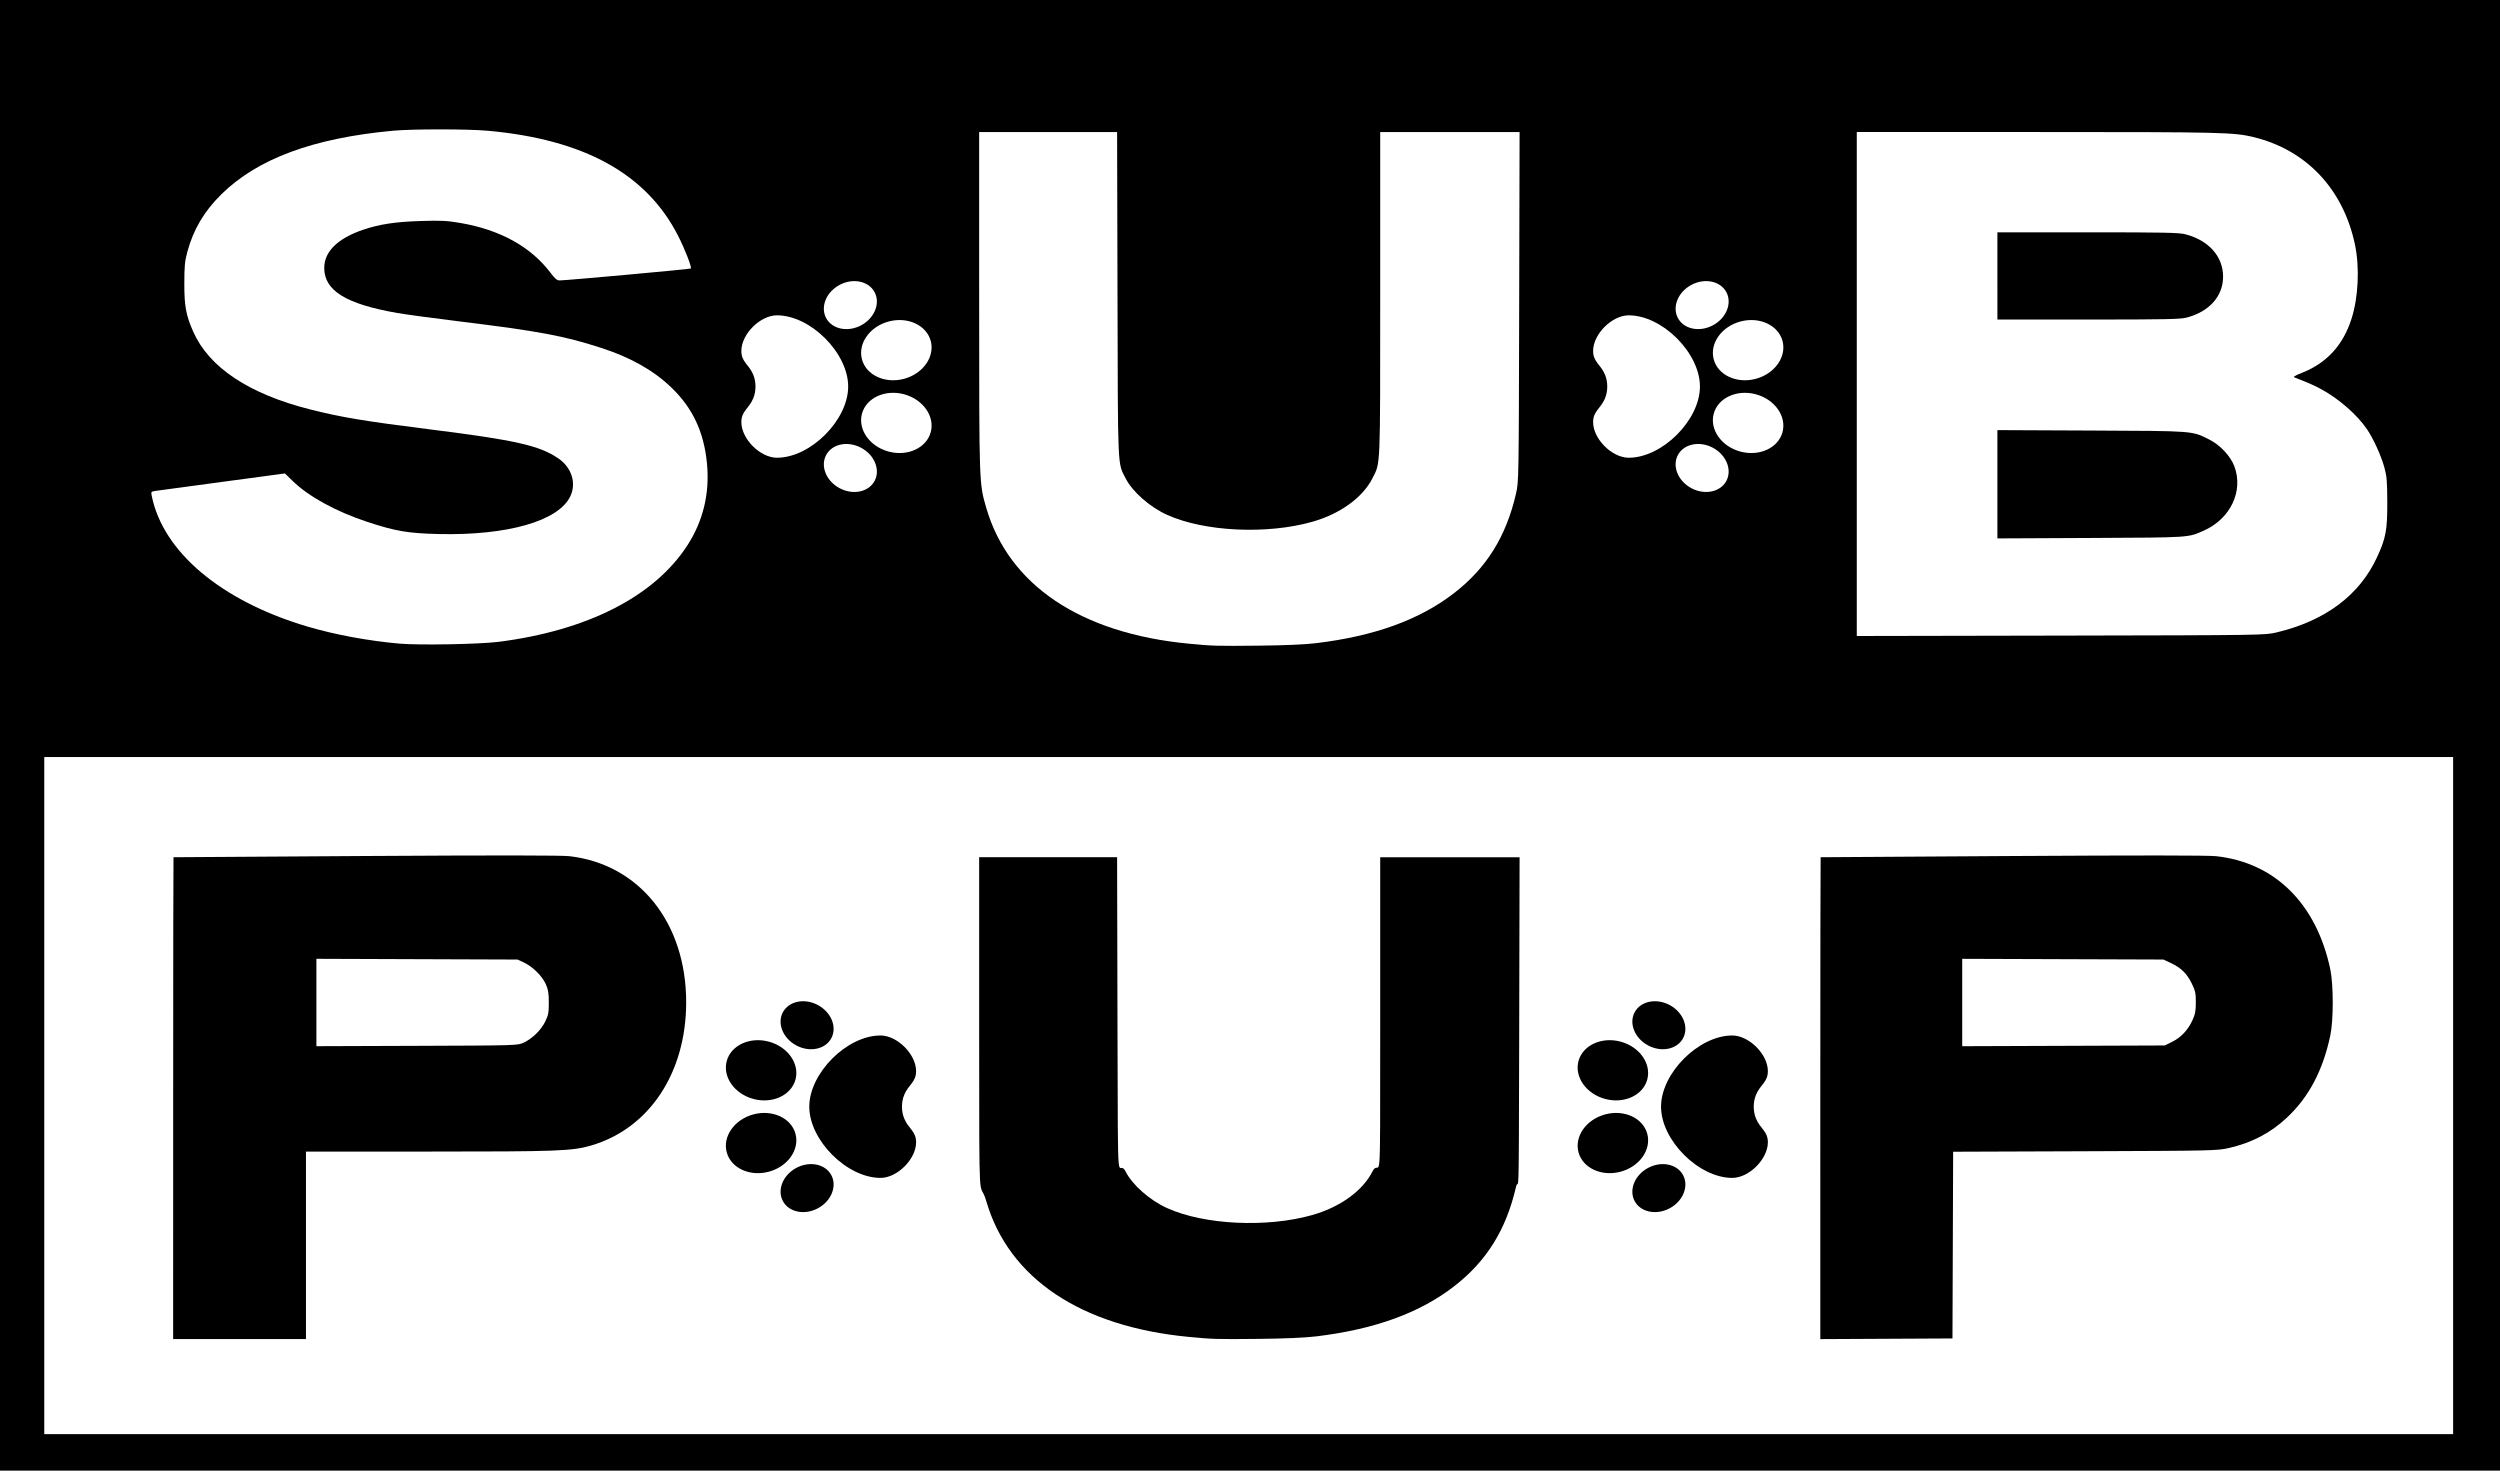
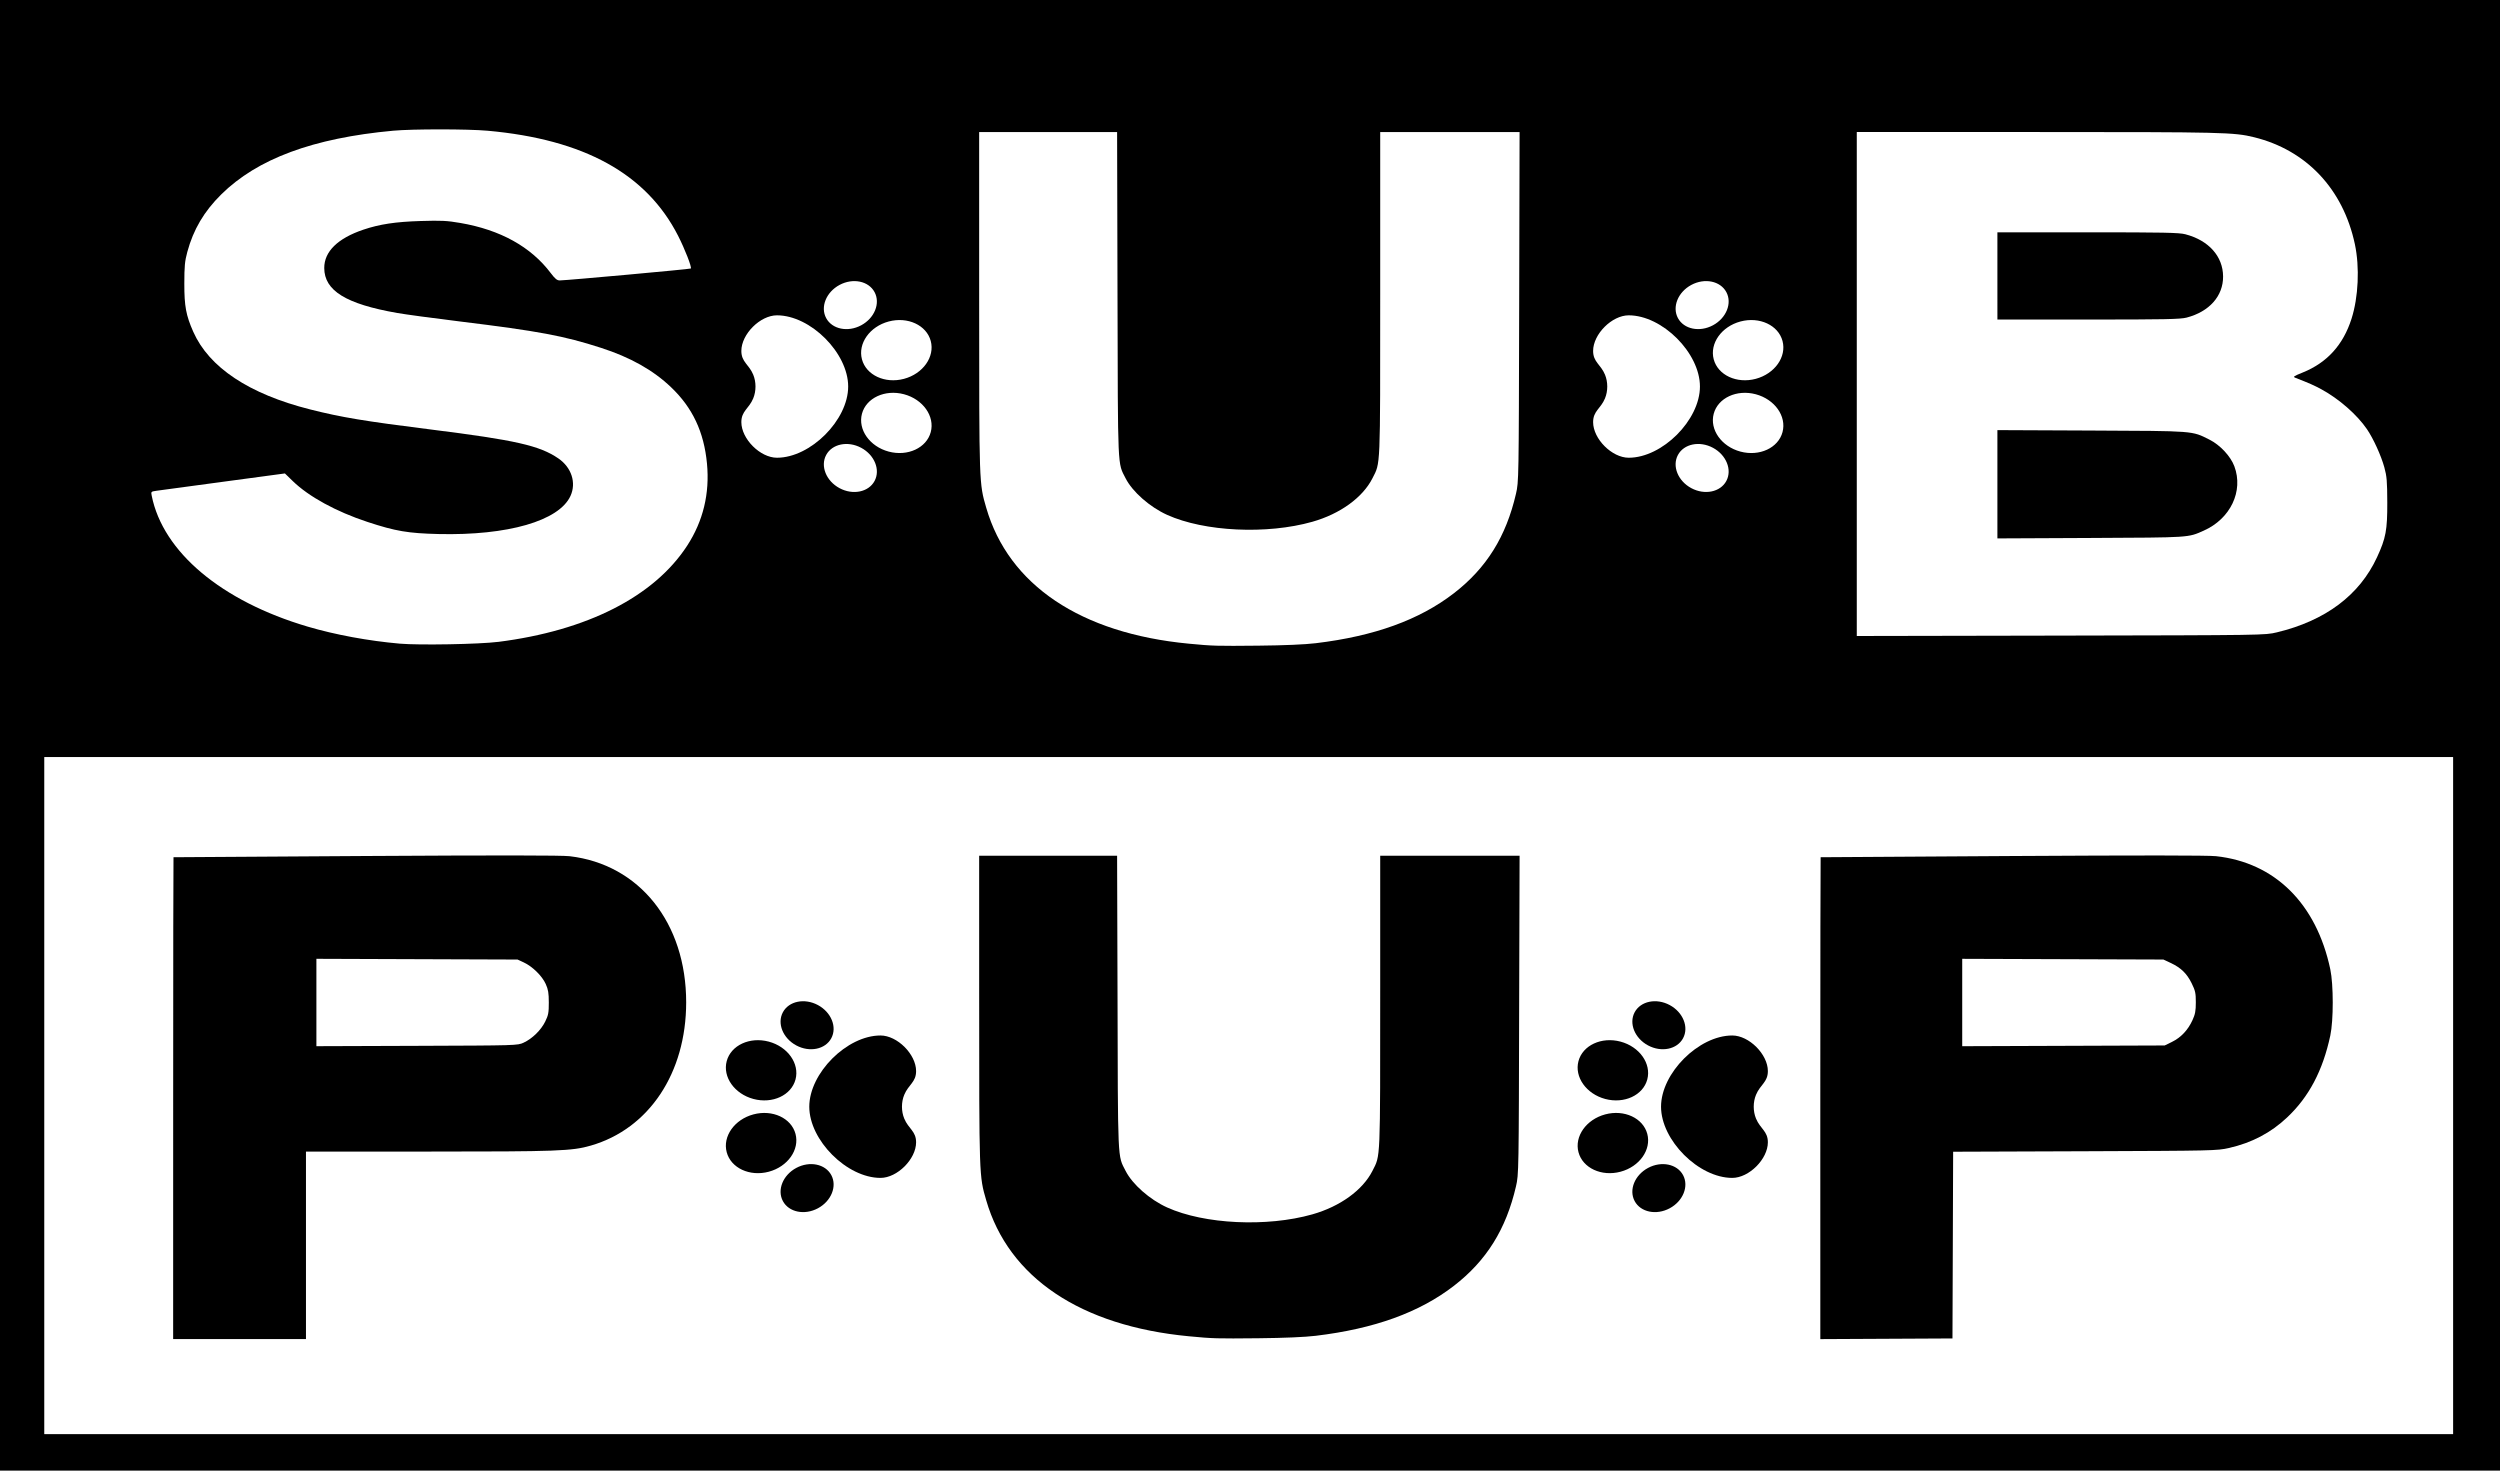
<svg xmlns="http://www.w3.org/2000/svg" width="170mm" height="100mm" viewBox="0 0 170 100" version="1.1" id="svg8">
  <defs id="defs2" />
  <g id="layer1" style="opacity:1" transform="translate(0,-197)">
-     <path style="opacity:1;fill:#000000;stroke-width:0.088" d="M 0,247 V 197 H 85 170 v 50 50 H 85 0 Z" id="path4852" />
-     <path style="opacity:1;fill:#ffffff;stroke-width:0.089" d="M 166.812,271.5 V 248.479 H 84.911 3.01 V 271.5 294.521 H 84.911 166.812 Z" id="path4850" />
-     <path style="opacity:1;fill:#000000;stroke-width:0.089" d="m 11.776,271.677 c 0,-9.009 0.01,-16.383 0.022,-16.385 0.012,-0.003 5.899,-0.041 13.082,-0.084 9.05,-0.054 13.304,-0.05 13.856,0.014 4.751,0.555 7.926,4.539 7.924,9.941 -0.002,4.799 -2.523,8.589 -6.477,9.735 -1.289,0.374 -2.249,0.409 -11.076,0.409 l -8.301,3.1e-4 v 6.375 6.375 h -4.516 -4.516 z" id="path4844" />
-     <path style="opacity:1;fill:#ffffff;stroke-width:0.089" d="m 35.609,267.9 c 0.586,-0.271 1.18,-0.851 1.466,-1.434 0.213,-0.434 0.245,-0.603 0.244,-1.296 -0.001,-0.643 -0.041,-0.886 -0.209,-1.258 -0.246,-0.547 -0.901,-1.191 -1.494,-1.467 l -0.421,-0.196 -6.84,-0.025 -6.84,-0.025 v 2.971 2.971 l 6.84,-0.024 c 6.798,-0.024 6.842,-0.025 7.254,-0.216 z" id="path4842" />
-     <path style="opacity:1;fill:#000000;stroke-width:0.089" d="m 123.781,271.678 c 0,-9.01 0.01,-16.383 0.022,-16.386 0.012,-0.003 5.879,-0.04 13.038,-0.083 8.696,-0.052 13.291,-0.049 13.846,0.011 4.005,0.432 6.829,3.226 7.773,7.692 0.222,1.049 0.222,3.467 8.8e-4,4.505 -0.508,2.38 -1.453,4.173 -2.937,5.569 -1.118,1.052 -2.397,1.723 -3.966,2.08 -0.793,0.18 -1.061,0.186 -9.78,0.219 l -8.964,0.033 -0.023,6.348 -0.023,6.348 -4.493,0.023 -4.493,0.023 z" id="path4840" />
-     <path style="opacity:1;fill:#ffffff;stroke-width:0.089" d="m 147.702,267.845 c 0.604,-0.297 1.078,-0.799 1.385,-1.47 0.186,-0.405 0.229,-0.632 0.229,-1.217 0,-0.632 -0.034,-0.79 -0.285,-1.298 -0.327,-0.665 -0.73,-1.055 -1.429,-1.382 l -0.491,-0.23 -6.84,-0.024 -6.84,-0.024 v 2.971 2.971 l 6.884,-0.025 6.884,-0.025 z" id="path4838" />
-     <path style="opacity:1;fill:#ffffff;stroke-width:0.089" d="m 89.471,240.738 c 3.993,-0.48 7.052,-1.587 9.399,-3.401 2.211,-1.709 3.544,-3.847 4.217,-6.762 0.188,-0.815 0.19,-0.925 0.217,-12.709 l 0.028,-11.887 H 98.594 93.854 v 11.005 c 0,12.051 0.025,11.445 -0.525,12.535 -0.663,1.313 -2.198,2.425 -4.091,2.962 -3.087,0.876 -7.344,0.674 -9.873,-0.47 -1.181,-0.534 -2.362,-1.574 -2.824,-2.486 -0.553,-1.091 -0.522,-0.382 -0.551,-12.5 l -0.027,-11.046 h -4.69 -4.69 l 5.3e-4,11.533 c 5.31e-4,12.476 -0.004,12.346 0.48,14.015 1.524,5.256 6.422,8.543 13.775,9.243 1.66,0.158 1.872,0.164 4.737,0.135 1.766,-0.018 3.155,-0.078 3.896,-0.167 z" id="path4832" />
-     <path style="opacity:1;fill:#ffffff;stroke-width:0.089" d="m 33.867,240.65 c 6.055,-0.764 10.609,-3.081 12.861,-6.544 1.086,-1.67 1.54,-3.548 1.347,-5.58 -0.204,-2.153 -0.977,-3.796 -2.443,-5.194 -1.224,-1.167 -2.76,-2.031 -4.77,-2.681 -2.517,-0.814 -4.226,-1.134 -9.594,-1.792 -1.785,-0.219 -3.703,-0.478 -4.263,-0.577 -3.483,-0.612 -4.95,-1.517 -4.956,-3.055 -0.005,-1.119 0.914,-2.02 2.661,-2.61 1.103,-0.372 2.18,-0.535 3.89,-0.588 1.409,-0.043 1.787,-0.025 2.701,0.132 2.724,0.469 4.799,1.619 6.15,3.409 0.295,0.391 0.431,0.502 0.612,0.499 0.512,-0.007 8.869,-0.767 8.912,-0.811 0.08,-0.08 -0.4,-1.314 -0.867,-2.23 -2.152,-4.212 -6.388,-6.547 -12.948,-7.138 -1.356,-0.122 -5.109,-0.123 -6.426,-0.002 -5.445,0.503 -9.238,1.909 -11.693,4.337 -1.168,1.155 -1.891,2.382 -2.304,3.907 -0.17,0.627 -0.202,0.969 -0.203,2.161 -0.002,1.521 0.115,2.154 0.605,3.261 1.076,2.432 3.79,4.237 7.952,5.287 2.142,0.541 3.686,0.797 8.217,1.366 5.752,0.722 7.388,1.093 8.662,1.967 0.895,0.614 1.232,1.657 0.823,2.55 -0.777,1.696 -4.262,2.702 -8.977,2.59 -2.068,-0.049 -2.92,-0.194 -4.832,-0.824 -2.12,-0.698 -3.988,-1.719 -5.074,-2.775 l -0.536,-0.521 -4.175,0.562 c -2.296,0.309 -4.347,0.586 -4.557,0.616 -0.374,0.054 -0.381,0.06 -0.326,0.336 0.763,3.829 4.746,7.172 10.605,8.902 1.879,0.555 4.138,0.972 6.262,1.158 1.315,0.115 5.406,0.041 6.685,-0.12 z" id="path4830" />
-     <path style="opacity:1;fill:#ffffff;stroke-width:0.089" d="m 154.815,240.003 c 3.316,-0.795 5.632,-2.531 6.825,-5.114 0.599,-1.296 0.701,-1.844 0.695,-3.72 -0.005,-1.448 -0.032,-1.781 -0.2,-2.391 -0.218,-0.794 -0.748,-1.958 -1.18,-2.591 -0.672,-0.985 -1.897,-2.059 -3.086,-2.707 -0.504,-0.274 -0.828,-0.418 -1.767,-0.782 -0.199,-0.077 -0.159,-0.108 0.487,-0.369 1.649,-0.667 2.744,-1.871 3.312,-3.645 0.472,-1.474 0.564,-3.507 0.231,-5.077 -0.797,-3.75 -3.295,-6.4 -6.858,-7.276 -1.366,-0.336 -2.083,-0.353 -14.702,-0.353 h -12.311 v 17.135 17.135 l 13.879,-0.027 c 13.868,-0.027 13.88,-0.028 14.676,-0.219 z" id="path4828" />
-     <path style="opacity:1;fill:#000000;stroke-width:0.089" d="m 135.823,229.93 v -3.682 l 6.397,0.029 c 7.069,0.032 6.813,0.012 8.018,0.616 0.728,0.365 1.44,1.126 1.698,1.814 0.633,1.692 -0.265,3.573 -2.092,4.381 -1.075,0.475 -0.851,0.461 -7.668,0.494 l -6.353,0.03 z" id="path4826" />
-     <path style="opacity:1;fill:#000000;stroke-width:0.089" d="m 135.823,215.763 v -2.966 h 6.135 c 5.152,0 6.216,0.021 6.642,0.132 1.59,0.414 2.562,1.499 2.57,2.87 0.008,1.332 -0.935,2.395 -2.481,2.798 -0.426,0.111 -1.495,0.132 -6.686,0.132 h -6.179 z" id="path4824" />
-     <path id="path5348" d="m 89.471,287.878 c 3.993,-0.48 7.052,-1.587 9.399,-3.401 2.211,-1.709 3.544,-3.847 4.217,-6.762 0.188,-0.815 0.19,2.071 0.217,-9.713 l 0.028,-12.71 H 98.594 93.854 v 11.828 c 0,12.051 0.025,8.449 -0.525,9.539 -0.663,1.313 -2.198,2.425 -4.091,2.962 -3.087,0.876 -7.344,0.674 -9.873,-0.47 -1.181,-0.534 -2.362,-1.574 -2.824,-2.486 -0.553,-1.091 -0.522,2.614 -0.551,-9.505 l -0.027,-11.869 h -4.69 -4.69 l 5.3e-4,12.356 c 5.31e-4,12.476 -0.004,9.351 0.48,11.019 1.524,5.256 6.422,8.543 13.775,9.243 1.66,0.158 1.872,0.164 4.737,0.135 1.766,-0.018 3.155,-0.078 3.896,-0.167 z" style="opacity:1;fill:#000000;stroke-width:0.089" />
-     <ellipse style="opacity:1;fill:#ffffff;fill-opacity:1;stroke:none;stroke-width:0.404;stroke-linecap:round;stroke-linejoin:round;stroke-miterlimit:4;stroke-dasharray:none;stroke-opacity:1" id="path5379-1" cx="202.446" cy="-117.039" rx="2.018" ry="2.421" transform="matrix(-0.2575446,0.9662664,-0.9662681,-0.2575381,0,0)" />
-     <ellipse transform="matrix(-0.4731488,0.8809825,-0.8809879,-0.4731388,0,0)" ry="1.868" rx="1.557" cy="-159.21" cx="174.231" id="ellipse5381-2" style="opacity:1;fill:#ffffff;fill-opacity:1;stroke:none;stroke-width:0.311;stroke-linecap:round;stroke-linejoin:round;stroke-miterlimit:4;stroke-dasharray:none;stroke-opacity:1" />
-     <path style="fill:#ffffff;stroke:none;stroke-width:0.214px;stroke-linecap:butt;stroke-linejoin:miter;stroke-opacity:1" d="m 57.676,223.285 c 0,-2.283 -2.56,-4.843 -4.843,-4.843 -1.141,0 -2.421,1.28 -2.421,2.421 0,0.761 0.516,0.911 0.807,1.614 0.206,0.497 0.206,1.117 0,1.614 -0.291,0.703 -0.807,0.853 -0.807,1.614 0,1.141 1.28,2.421 2.421,2.421 2.283,1e-5 4.843,-2.56 4.843,-4.843 z" id="path5375-5" />
-     <ellipse transform="matrix(-0.2575535,-0.966264,-0.9662705,0.2575292,0,0)" ry="2.421" rx="2.018" cy="-2.025" cx="-229.06" id="ellipse5387-6" style="opacity:1;fill:#ffffff;fill-opacity:1;stroke:none;stroke-width:0.404;stroke-linecap:round;stroke-linejoin:round;stroke-miterlimit:4;stroke-dasharray:none;stroke-opacity:1" />
-     <ellipse style="opacity:1;fill:#ffffff;fill-opacity:1;stroke:none;stroke-width:0.311;stroke-linecap:round;stroke-linejoin:round;stroke-miterlimit:4;stroke-dasharray:none;stroke-opacity:1" id="ellipse5389-5" cx="-219.193" cy="52.088" rx="1.557" ry="1.868" transform="matrix(-0.4731624,-0.8809752,-0.8809952,0.4731252,0,0)" />
-     <ellipse transform="matrix(-0.2575446,0.9662664,-0.9662681,-0.2575381,0,0)" ry="2.421" rx="2.018" cy="-173.005" cx="187.53" id="ellipse5434" style="opacity:1;fill:#ffffff;fill-opacity:1;stroke:none;stroke-width:0.404;stroke-linecap:round;stroke-linejoin:round;stroke-miterlimit:4;stroke-dasharray:none;stroke-opacity:1" />
-     <ellipse style="opacity:1;fill:#ffffff;fill-opacity:1;stroke:none;stroke-width:0.311;stroke-linecap:round;stroke-linejoin:round;stroke-miterlimit:4;stroke-dasharray:none;stroke-opacity:1" id="ellipse5436" cx="146.826" cy="-210.236" rx="1.557" ry="1.868" transform="matrix(-0.4731488,0.8809825,-0.8809879,-0.4731388,0,0)" />
-     <path id="path5438" d="m 115.596,223.285 c 0,-2.283 -2.56,-4.843 -4.843,-4.843 -1.141,0 -2.421,1.28 -2.421,2.421 0,0.761 0.516,0.911 0.807,1.614 0.206,0.497 0.206,1.117 0,1.614 -0.291,0.703 -0.807,0.853 -0.807,1.614 0,1.141 1.28,2.421 2.421,2.421 2.283,1e-5 4.843,-2.56 4.843,-4.843 z" style="fill:#ffffff;stroke:none;stroke-width:0.214px;stroke-linecap:butt;stroke-linejoin:miter;stroke-opacity:1" />
-     <ellipse style="opacity:1;fill:#ffffff;fill-opacity:1;stroke:none;stroke-width:0.404;stroke-linecap:round;stroke-linejoin:round;stroke-miterlimit:4;stroke-dasharray:none;stroke-opacity:1" id="ellipse5440" cx="-243.976" cy="-57.991" rx="2.018" ry="2.421" transform="matrix(-0.2575535,-0.966264,-0.9662705,0.2575292,0,0)" />
-     <ellipse transform="matrix(-0.4731624,-0.8809752,-0.8809952,0.4731252,0,0)" ry="1.868" rx="1.557" cy="1.061" cx="-246.596" id="ellipse5442" style="opacity:1;fill:#ffffff;fill-opacity:1;stroke:none;stroke-width:0.311;stroke-linecap:round;stroke-linejoin:round;stroke-miterlimit:4;stroke-dasharray:none;stroke-opacity:1" />
-     <ellipse style="opacity:1;fill:#000000;fill-opacity:1;stroke:none;stroke-width:0.404;stroke-linecap:round;stroke-linejoin:round;stroke-miterlimit:4;stroke-dasharray:none;stroke-opacity:1" id="ellipse5446" cx="-232.434" cy="175.456" rx="2.018" ry="2.421" transform="matrix(0.2575446,-0.9662664,0.9662681,0.2575381,0,0)" />
-     <ellipse transform="matrix(0.4731488,-0.8809825,0.8809879,0.4731388,0,0)" ry="1.868" rx="1.557" cy="225.574" cx="-181.602" id="ellipse5448" style="opacity:1;fill:#000000;fill-opacity:1;stroke:none;stroke-width:0.311;stroke-linecap:round;stroke-linejoin:round;stroke-miterlimit:4;stroke-dasharray:none;stroke-opacity:1" />
-     <path style="fill:#000000;stroke:none;stroke-width:0.214px;stroke-linecap:butt;stroke-linejoin:miter;stroke-opacity:1" d="m 112.951,272.254 c 0,2.283 2.56,4.843 4.843,4.843 1.141,0 2.421,-1.28 2.421,-2.421 0,-0.761 -0.516,-0.911 -0.807,-1.614 -0.206,-0.497 -0.206,-1.117 0,-1.614 0.291,-0.703 0.807,-0.853 0.807,-1.614 0,-1.141 -1.28,-2.421 -2.421,-2.421 -2.283,-1e-5 -4.843,2.56 -4.843,4.843 z" id="path5450" />
-     <ellipse transform="matrix(0.2575535,0.966264,0.9662705,-0.2575292,0,0)" ry="2.421" rx="2.018" cy="35.219" cx="293.706" id="ellipse5452" style="opacity:1;fill:#000000;fill-opacity:1;stroke:none;stroke-width:0.404;stroke-linecap:round;stroke-linejoin:round;stroke-miterlimit:4;stroke-dasharray:none;stroke-opacity:1" />
-     <ellipse style="opacity:1;fill:#000000;fill-opacity:1;stroke:none;stroke-width:0.311;stroke-linecap:round;stroke-linejoin:round;stroke-miterlimit:4;stroke-dasharray:none;stroke-opacity:1" id="ellipse5454" cx="298.103" cy="-32.064" rx="1.557" ry="1.868" transform="matrix(0.4731624,0.8809752,0.8809952,-0.4731252,0,0)" />
-     <ellipse transform="matrix(0.2575446,-0.9662664,0.9662681,0.2575381,0,0)" ry="2.421" rx="2.018" cy="119.49" cx="-247.351" id="ellipse5458" style="opacity:1;fill:#000000;fill-opacity:1;stroke:none;stroke-width:0.404;stroke-linecap:round;stroke-linejoin:round;stroke-miterlimit:4;stroke-dasharray:none;stroke-opacity:1" />
-     <ellipse style="opacity:1;fill:#000000;fill-opacity:1;stroke:none;stroke-width:0.311;stroke-linecap:round;stroke-linejoin:round;stroke-miterlimit:4;stroke-dasharray:none;stroke-opacity:1" id="ellipse5460" cx="-209.007" cy="174.547" rx="1.557" ry="1.868" transform="matrix(0.4731488,-0.8809825,0.8809879,0.4731388,0,0)" />
-     <path id="path5462" d="m 55.031,272.254 c 0,2.283 2.56,4.843 4.843,4.843 1.141,0 2.421,-1.28 2.421,-2.421 0,-0.761 -0.516,-0.911 -0.807,-1.614 -0.206,-0.497 -0.206,-1.117 0,-1.614 0.291,-0.703 0.807,-0.853 0.807,-1.614 0,-1.141 -1.28,-2.421 -2.421,-2.421 -2.283,-1e-5 -4.843,2.56 -4.843,4.843 z" style="fill:#000000;stroke:none;stroke-width:0.214px;stroke-linecap:butt;stroke-linejoin:miter;stroke-opacity:1" />
-     <ellipse style="opacity:1;fill:#000000;fill-opacity:1;stroke:none;stroke-width:0.404;stroke-linecap:round;stroke-linejoin:round;stroke-miterlimit:4;stroke-dasharray:none;stroke-opacity:1" id="ellipse5464" cx="278.79" cy="-20.748" rx="2.018" ry="2.421" transform="matrix(0.2575535,0.966264,0.9662705,-0.2575292,0,0)" />
-     <ellipse transform="matrix(0.4731624,0.8809752,0.8809952,-0.4731252,0,0)" ry="1.868" rx="1.557" cy="-83.09" cx="270.699" id="ellipse5466" style="opacity:1;fill:#000000;fill-opacity:1;stroke:none;stroke-width:0.311;stroke-linecap:round;stroke-linejoin:round;stroke-miterlimit:4;stroke-dasharray:none;stroke-opacity:1" />
+     <g id="g5704">
+       <g id="g5663">
+         <path style="opacity:1;fill:#000000;stroke-width:0.088" d="M 0,247 V 197 H 85 170 v 50 50 H 85 0 Z" id="path4852" />
+         <path style="opacity:1;fill:#ffffff;stroke-width:0.089" d="M 166.812,271.5 V 248.479 H 84.911 3.01 V 271.5 294.521 H 84.911 166.812 Z" id="path4850" />
+       </g>
+       <g id="g5640">
+         <path style="opacity:1;fill:#ffffff;stroke-width:0.089" d="m 89.471,240.738 c 3.993,-0.48 7.052,-1.587 9.399,-3.401 2.211,-1.709 3.544,-3.847 4.217,-6.762 0.188,-0.815 0.19,-0.925 0.217,-12.709 l 0.028,-11.887 H 98.594 93.854 v 11.005 c 0,12.051 0.025,11.445 -0.525,12.535 -0.663,1.313 -2.198,2.425 -4.091,2.962 -3.087,0.876 -7.344,0.674 -9.873,-0.47 -1.181,-0.534 -2.362,-1.574 -2.824,-2.486 -0.553,-1.091 -0.522,-0.382 -0.551,-12.5 l -0.027,-11.046 h -4.69 -4.69 l 5.3e-4,11.533 c 5.31e-4,12.476 -0.004,12.346 0.48,14.015 1.524,5.256 6.422,8.543 13.775,9.243 1.66,0.158 1.872,0.164 4.737,0.135 1.766,-0.018 3.155,-0.078 3.896,-0.167 z" id="path4832" />
+         <path style="opacity:1;fill:#ffffff;stroke-width:0.089" d="m 33.867,240.65 c 6.055,-0.764 10.609,-3.081 12.861,-6.544 1.086,-1.67 1.54,-3.548 1.347,-5.58 -0.204,-2.153 -0.977,-3.796 -2.443,-5.194 -1.224,-1.167 -2.76,-2.031 -4.77,-2.681 -2.517,-0.814 -4.226,-1.134 -9.594,-1.792 -1.785,-0.219 -3.703,-0.478 -4.263,-0.577 -3.483,-0.612 -4.95,-1.517 -4.956,-3.055 -0.005,-1.119 0.914,-2.02 2.661,-2.61 1.103,-0.372 2.18,-0.535 3.89,-0.588 1.409,-0.043 1.787,-0.025 2.701,0.132 2.724,0.469 4.799,1.619 6.15,3.409 0.295,0.391 0.431,0.502 0.612,0.499 0.512,-0.007 8.869,-0.767 8.912,-0.811 0.08,-0.08 -0.4,-1.314 -0.867,-2.23 -2.152,-4.212 -6.388,-6.547 -12.948,-7.138 -1.356,-0.122 -5.109,-0.123 -6.426,-0.002 -5.445,0.503 -9.238,1.909 -11.693,4.337 -1.168,1.155 -1.891,2.382 -2.304,3.907 -0.17,0.627 -0.202,0.969 -0.203,2.161 -0.002,1.521 0.115,2.154 0.605,3.261 1.076,2.432 3.79,4.237 7.952,5.287 2.142,0.541 3.686,0.797 8.217,1.366 5.752,0.722 7.388,1.093 8.662,1.967 0.895,0.614 1.232,1.657 0.823,2.55 -0.777,1.696 -4.262,2.702 -8.977,2.59 -2.068,-0.049 -2.92,-0.194 -4.832,-0.824 -2.12,-0.698 -3.988,-1.719 -5.074,-2.775 l -0.536,-0.521 -4.175,0.562 c -2.296,0.309 -4.347,0.586 -4.557,0.616 -0.374,0.054 -0.381,0.06 -0.326,0.336 0.763,3.829 4.746,7.172 10.605,8.902 1.879,0.555 4.138,0.972 6.262,1.158 1.315,0.115 5.406,0.041 6.685,-0.12 z" id="path4830" />
+         <path style="opacity:1;fill:#ffffff;stroke-width:0.089" d="m 154.815,240.003 c 3.316,-0.795 5.632,-2.531 6.825,-5.114 0.599,-1.296 0.701,-1.844 0.695,-3.72 -0.005,-1.448 -0.032,-1.781 -0.2,-2.391 -0.218,-0.794 -0.748,-1.958 -1.18,-2.591 -0.672,-0.985 -1.897,-2.059 -3.086,-2.707 -0.504,-0.274 -0.828,-0.418 -1.767,-0.782 -0.199,-0.077 -0.159,-0.108 0.487,-0.369 1.649,-0.667 2.744,-1.871 3.312,-3.645 0.472,-1.474 0.564,-3.507 0.231,-5.077 -0.797,-3.75 -3.295,-6.4 -6.858,-7.276 -1.366,-0.336 -2.083,-0.353 -14.702,-0.353 h -12.311 v 17.135 17.135 l 13.879,-0.027 c 13.868,-0.027 13.88,-0.028 14.676,-0.219 z" id="path4828" />
+         <path style="opacity:1;fill:#000000;stroke-width:0.089" d="m 135.823,229.93 v -3.682 l 6.397,0.029 c 7.069,0.032 6.813,0.012 8.018,0.616 0.728,0.365 1.44,1.126 1.698,1.814 0.633,1.692 -0.265,3.573 -2.092,4.381 -1.075,0.475 -0.851,0.461 -7.668,0.494 l -6.353,0.03 z" id="path4826" />
+         <path style="opacity:1;fill:#000000;stroke-width:0.089" d="m 135.823,215.763 v -2.966 h 6.135 c 5.152,0 6.216,0.021 6.642,0.132 1.59,0.414 2.562,1.499 2.57,2.87 0.008,1.332 -0.935,2.395 -2.481,2.798 -0.426,0.111 -1.495,0.132 -6.686,0.132 h -6.179 z" id="path4824" />
+         <g id="g5614">
+           <ellipse transform="matrix(-0.2575446,0.9662664,-0.9662681,-0.2575381,0,0)" ry="2.421" rx="2.018" cy="-117.039" cx="202.446" id="path5379-1" style="opacity:1;fill:#ffffff;fill-opacity:1;stroke:none;stroke-width:0.404;stroke-linecap:round;stroke-linejoin:round;stroke-miterlimit:4;stroke-dasharray:none;stroke-opacity:1" />
+           <ellipse style="opacity:1;fill:#ffffff;fill-opacity:1;stroke:none;stroke-width:0.311;stroke-linecap:round;stroke-linejoin:round;stroke-miterlimit:4;stroke-dasharray:none;stroke-opacity:1" id="ellipse5381-2" cx="174.231" cy="-159.21" rx="1.557" ry="1.868" transform="matrix(-0.4731488,0.8809825,-0.8809879,-0.4731388,0,0)" />
+           <path id="path5375-5" d="m 57.676,223.285 c 0,-2.283 -2.56,-4.843 -4.843,-4.843 -1.141,0 -2.421,1.28 -2.421,2.421 0,0.761 0.516,0.911 0.807,1.614 0.206,0.497 0.206,1.117 0,1.614 -0.291,0.703 -0.807,0.853 -0.807,1.614 0,1.141 1.28,2.421 2.421,2.421 2.283,1e-5 4.843,-2.56 4.843,-4.843 z" style="fill:#ffffff;stroke:none;stroke-width:0.214px;stroke-linecap:butt;stroke-linejoin:miter;stroke-opacity:1" />
+           <ellipse style="opacity:1;fill:#ffffff;fill-opacity:1;stroke:none;stroke-width:0.404;stroke-linecap:round;stroke-linejoin:round;stroke-miterlimit:4;stroke-dasharray:none;stroke-opacity:1" id="ellipse5387-6" cx="-229.06" cy="-2.025" rx="2.018" ry="2.421" transform="matrix(-0.2575535,-0.966264,-0.9662705,0.2575292,0,0)" />
+           <ellipse transform="matrix(-0.4731624,-0.8809752,-0.8809952,0.4731252,0,0)" ry="1.868" rx="1.557" cy="52.088" cx="-219.193" id="ellipse5389-5" style="opacity:1;fill:#ffffff;fill-opacity:1;stroke:none;stroke-width:0.311;stroke-linecap:round;stroke-linejoin:round;stroke-miterlimit:4;stroke-dasharray:none;stroke-opacity:1" />
+         </g>
+         <g id="g5621">
+           <ellipse style="opacity:1;fill:#ffffff;fill-opacity:1;stroke:none;stroke-width:0.404;stroke-linecap:round;stroke-linejoin:round;stroke-miterlimit:4;stroke-dasharray:none;stroke-opacity:1" id="ellipse5434" cx="187.53" cy="-173.005" rx="2.018" ry="2.421" transform="matrix(-0.2575446,0.9662664,-0.9662681,-0.2575381,0,0)" />
+           <ellipse transform="matrix(-0.4731488,0.8809825,-0.8809879,-0.4731388,0,0)" ry="1.868" rx="1.557" cy="-210.236" cx="146.826" id="ellipse5436" style="opacity:1;fill:#ffffff;fill-opacity:1;stroke:none;stroke-width:0.311;stroke-linecap:round;stroke-linejoin:round;stroke-miterlimit:4;stroke-dasharray:none;stroke-opacity:1" />
+           <path style="fill:#ffffff;stroke:none;stroke-width:0.214px;stroke-linecap:butt;stroke-linejoin:miter;stroke-opacity:1" d="m 115.596,223.285 c 0,-2.283 -2.56,-4.843 -4.843,-4.843 -1.141,0 -2.421,1.28 -2.421,2.421 0,0.761 0.516,0.911 0.807,1.614 0.206,0.497 0.206,1.117 0,1.614 -0.291,0.703 -0.807,0.853 -0.807,1.614 0,1.141 1.28,2.421 2.421,2.421 2.283,1e-5 4.843,-2.56 4.843,-4.843 z" id="path5438" />
+           <ellipse transform="matrix(-0.2575535,-0.966264,-0.9662705,0.2575292,0,0)" ry="2.421" rx="2.018" cy="-57.991" cx="-243.976" id="ellipse5440" style="opacity:1;fill:#ffffff;fill-opacity:1;stroke:none;stroke-width:0.404;stroke-linecap:round;stroke-linejoin:round;stroke-miterlimit:4;stroke-dasharray:none;stroke-opacity:1" />
+           <ellipse style="opacity:1;fill:#ffffff;fill-opacity:1;stroke:none;stroke-width:0.311;stroke-linecap:round;stroke-linejoin:round;stroke-miterlimit:4;stroke-dasharray:none;stroke-opacity:1" id="ellipse5442" cx="-246.596" cy="1.061" rx="1.557" ry="1.868" transform="matrix(-0.4731624,-0.8809752,-0.8809952,0.4731252,0,0)" />
+         </g>
+       </g>
+       <g id="g5659">
+         <path style="opacity:1;fill:#000000;stroke-width:0.089" d="m 11.776,271.677 c 0,-9.009 0.01,-16.383 0.022,-16.385 0.012,-0.003 5.899,-0.041 13.082,-0.084 9.05,-0.054 13.304,-0.05 13.856,0.014 4.751,0.555 7.926,4.539 7.924,9.941 -0.002,4.799 -2.523,8.589 -6.477,9.735 -1.289,0.374 -2.249,0.409 -11.076,0.409 l -8.301,3.1e-4 v 6.375 6.375 h -4.516 -4.516 z" id="path4844" />
+         <path style="opacity:1;fill:#ffffff;stroke-width:0.089" d="m 35.609,267.9 c 0.586,-0.271 1.18,-0.851 1.466,-1.434 0.213,-0.434 0.245,-0.603 0.244,-1.296 -0.001,-0.643 -0.041,-0.886 -0.209,-1.258 -0.246,-0.547 -0.901,-1.191 -1.494,-1.467 l -0.421,-0.196 -6.84,-0.025 -6.84,-0.025 v 2.971 2.971 l 6.84,-0.024 c 6.798,-0.024 6.842,-0.025 7.254,-0.216 z" id="path4842" />
+         <path style="opacity:1;fill:#000000;stroke-width:0.089" d="m 123.781,271.678 c 0,-9.01 0.01,-16.383 0.022,-16.386 0.012,-0.003 5.879,-0.04 13.038,-0.083 8.696,-0.052 13.291,-0.049 13.846,0.011 4.005,0.432 6.829,3.226 7.773,7.692 0.222,1.049 0.222,3.467 8.8e-4,4.505 -0.508,2.38 -1.453,4.173 -2.937,5.569 -1.118,1.052 -2.397,1.723 -3.966,2.08 -0.793,0.18 -1.061,0.186 -9.78,0.219 l -8.964,0.033 -0.023,6.348 -0.023,6.348 -4.493,0.023 -4.493,0.023 z" id="path4840" />
+         <path style="opacity:1;fill:#ffffff;stroke-width:0.089" d="m 147.702,267.845 c 0.604,-0.297 1.078,-0.799 1.385,-1.47 0.186,-0.405 0.229,-0.632 0.229,-1.217 0,-0.632 -0.034,-0.79 -0.285,-1.298 -0.327,-0.665 -0.73,-1.055 -1.429,-1.382 l -0.491,-0.23 -6.84,-0.024 -6.84,-0.024 v 2.971 2.971 l 6.884,-0.025 6.884,-0.025 z" id="path4838" />
+         <g id="g5607">
+           <ellipse transform="matrix(0.2575446,-0.9662664,0.9662681,0.2575381,0,0)" ry="2.421" rx="2.018" cy="175.456" cx="-232.434" id="ellipse5446" style="opacity:1;fill:#000000;fill-opacity:1;stroke:none;stroke-width:0.404;stroke-linecap:round;stroke-linejoin:round;stroke-miterlimit:4;stroke-dasharray:none;stroke-opacity:1" />
+           <ellipse style="opacity:1;fill:#000000;fill-opacity:1;stroke:none;stroke-width:0.311;stroke-linecap:round;stroke-linejoin:round;stroke-miterlimit:4;stroke-dasharray:none;stroke-opacity:1" id="ellipse5448" cx="-181.602" cy="225.574" rx="1.557" ry="1.868" transform="matrix(0.4731488,-0.8809825,0.8809879,0.4731388,0,0)" />
+           <path id="path5450" d="m 112.951,272.254 c 0,2.283 2.56,4.843 4.843,4.843 1.141,0 2.421,-1.28 2.421,-2.421 0,-0.761 -0.516,-0.911 -0.807,-1.614 -0.206,-0.497 -0.206,-1.117 0,-1.614 0.291,-0.703 0.807,-0.853 0.807,-1.614 0,-1.141 -1.28,-2.421 -2.421,-2.421 -2.283,-1e-5 -4.843,2.56 -4.843,4.843 z" style="fill:#000000;stroke:none;stroke-width:0.214px;stroke-linecap:butt;stroke-linejoin:miter;stroke-opacity:1" />
+           <ellipse style="opacity:1;fill:#000000;fill-opacity:1;stroke:none;stroke-width:0.404;stroke-linecap:round;stroke-linejoin:round;stroke-miterlimit:4;stroke-dasharray:none;stroke-opacity:1" id="ellipse5452" cx="293.706" cy="35.219" rx="2.018" ry="2.421" transform="matrix(0.2575535,0.966264,0.9662705,-0.2575292,0,0)" />
+           <ellipse transform="matrix(0.4731624,0.8809752,0.8809952,-0.4731252,0,0)" ry="1.868" rx="1.557" cy="-32.064" cx="298.103" id="ellipse5454" style="opacity:1;fill:#000000;fill-opacity:1;stroke:none;stroke-width:0.311;stroke-linecap:round;stroke-linejoin:round;stroke-miterlimit:4;stroke-dasharray:none;stroke-opacity:1" />
+         </g>
+         <g id="g5600">
+           <ellipse style="opacity:1;fill:#000000;fill-opacity:1;stroke:none;stroke-width:0.404;stroke-linecap:round;stroke-linejoin:round;stroke-miterlimit:4;stroke-dasharray:none;stroke-opacity:1" id="ellipse5458" cx="-247.351" cy="119.49" rx="2.018" ry="2.421" transform="matrix(0.2575446,-0.9662664,0.9662681,0.2575381,0,0)" />
+           <ellipse transform="matrix(0.4731488,-0.8809825,0.8809879,0.4731388,0,0)" ry="1.868" rx="1.557" cy="174.547" cx="-209.007" id="ellipse5460" style="opacity:1;fill:#000000;fill-opacity:1;stroke:none;stroke-width:0.311;stroke-linecap:round;stroke-linejoin:round;stroke-miterlimit:4;stroke-dasharray:none;stroke-opacity:1" />
+           <path style="fill:#000000;stroke:none;stroke-width:0.214px;stroke-linecap:butt;stroke-linejoin:miter;stroke-opacity:1" d="m 55.031,272.254 c 0,2.283 2.56,4.843 4.843,4.843 1.141,0 2.421,-1.28 2.421,-2.421 0,-0.761 -0.516,-0.911 -0.807,-1.614 -0.206,-0.497 -0.206,-1.117 0,-1.614 0.291,-0.703 0.807,-0.853 0.807,-1.614 0,-1.141 -1.28,-2.421 -2.421,-2.421 -2.283,-1e-5 -4.843,2.56 -4.843,4.843 z" id="path5462" />
+           <ellipse transform="matrix(0.2575535,0.966264,0.9662705,-0.2575292,0,0)" ry="2.421" rx="2.018" cy="-20.748" cx="278.79" id="ellipse5464" style="opacity:1;fill:#000000;fill-opacity:1;stroke:none;stroke-width:0.404;stroke-linecap:round;stroke-linejoin:round;stroke-miterlimit:4;stroke-dasharray:none;stroke-opacity:1" />
+           <ellipse style="opacity:1;fill:#000000;fill-opacity:1;stroke:none;stroke-width:0.311;stroke-linecap:round;stroke-linejoin:round;stroke-miterlimit:4;stroke-dasharray:none;stroke-opacity:1" id="ellipse5466" cx="270.699" cy="-83.09" rx="1.557" ry="1.868" transform="matrix(0.4731624,0.8809752,0.8809952,-0.4731252,0,0)" />
+         </g>
+         <path id="path5593" d="m 89.471,287.834 c 3.993,-0.48 7.052,-1.587 9.399,-3.401 2.211,-1.709 3.544,-3.847 4.217,-6.762 0.188,-0.815 0.19,-0.925 0.217,-12.709 l 0.028,-9.77 H 98.594 93.854 v 8.888 c 0,12.051 0.025,11.445 -0.525,12.535 -0.663,1.313 -2.198,2.425 -4.091,2.962 -3.087,0.876 -7.344,0.674 -9.873,-0.47 -1.181,-0.534 -2.362,-1.574 -2.824,-2.486 -0.553,-1.091 -0.522,-0.382 -0.551,-12.5 l -0.027,-8.929 h -4.69 -4.69 l 5.3e-4,9.416 c 5.31e-4,12.476 -0.004,12.346 0.48,14.015 1.524,5.256 6.422,8.543 13.775,9.243 1.66,0.158 1.872,0.164 4.737,0.135 1.766,-0.018 3.155,-0.078 3.896,-0.167 z" style="opacity:1;fill:#000000;stroke-width:0.089" />
+       </g>
+     </g>
  </g>
</svg>
